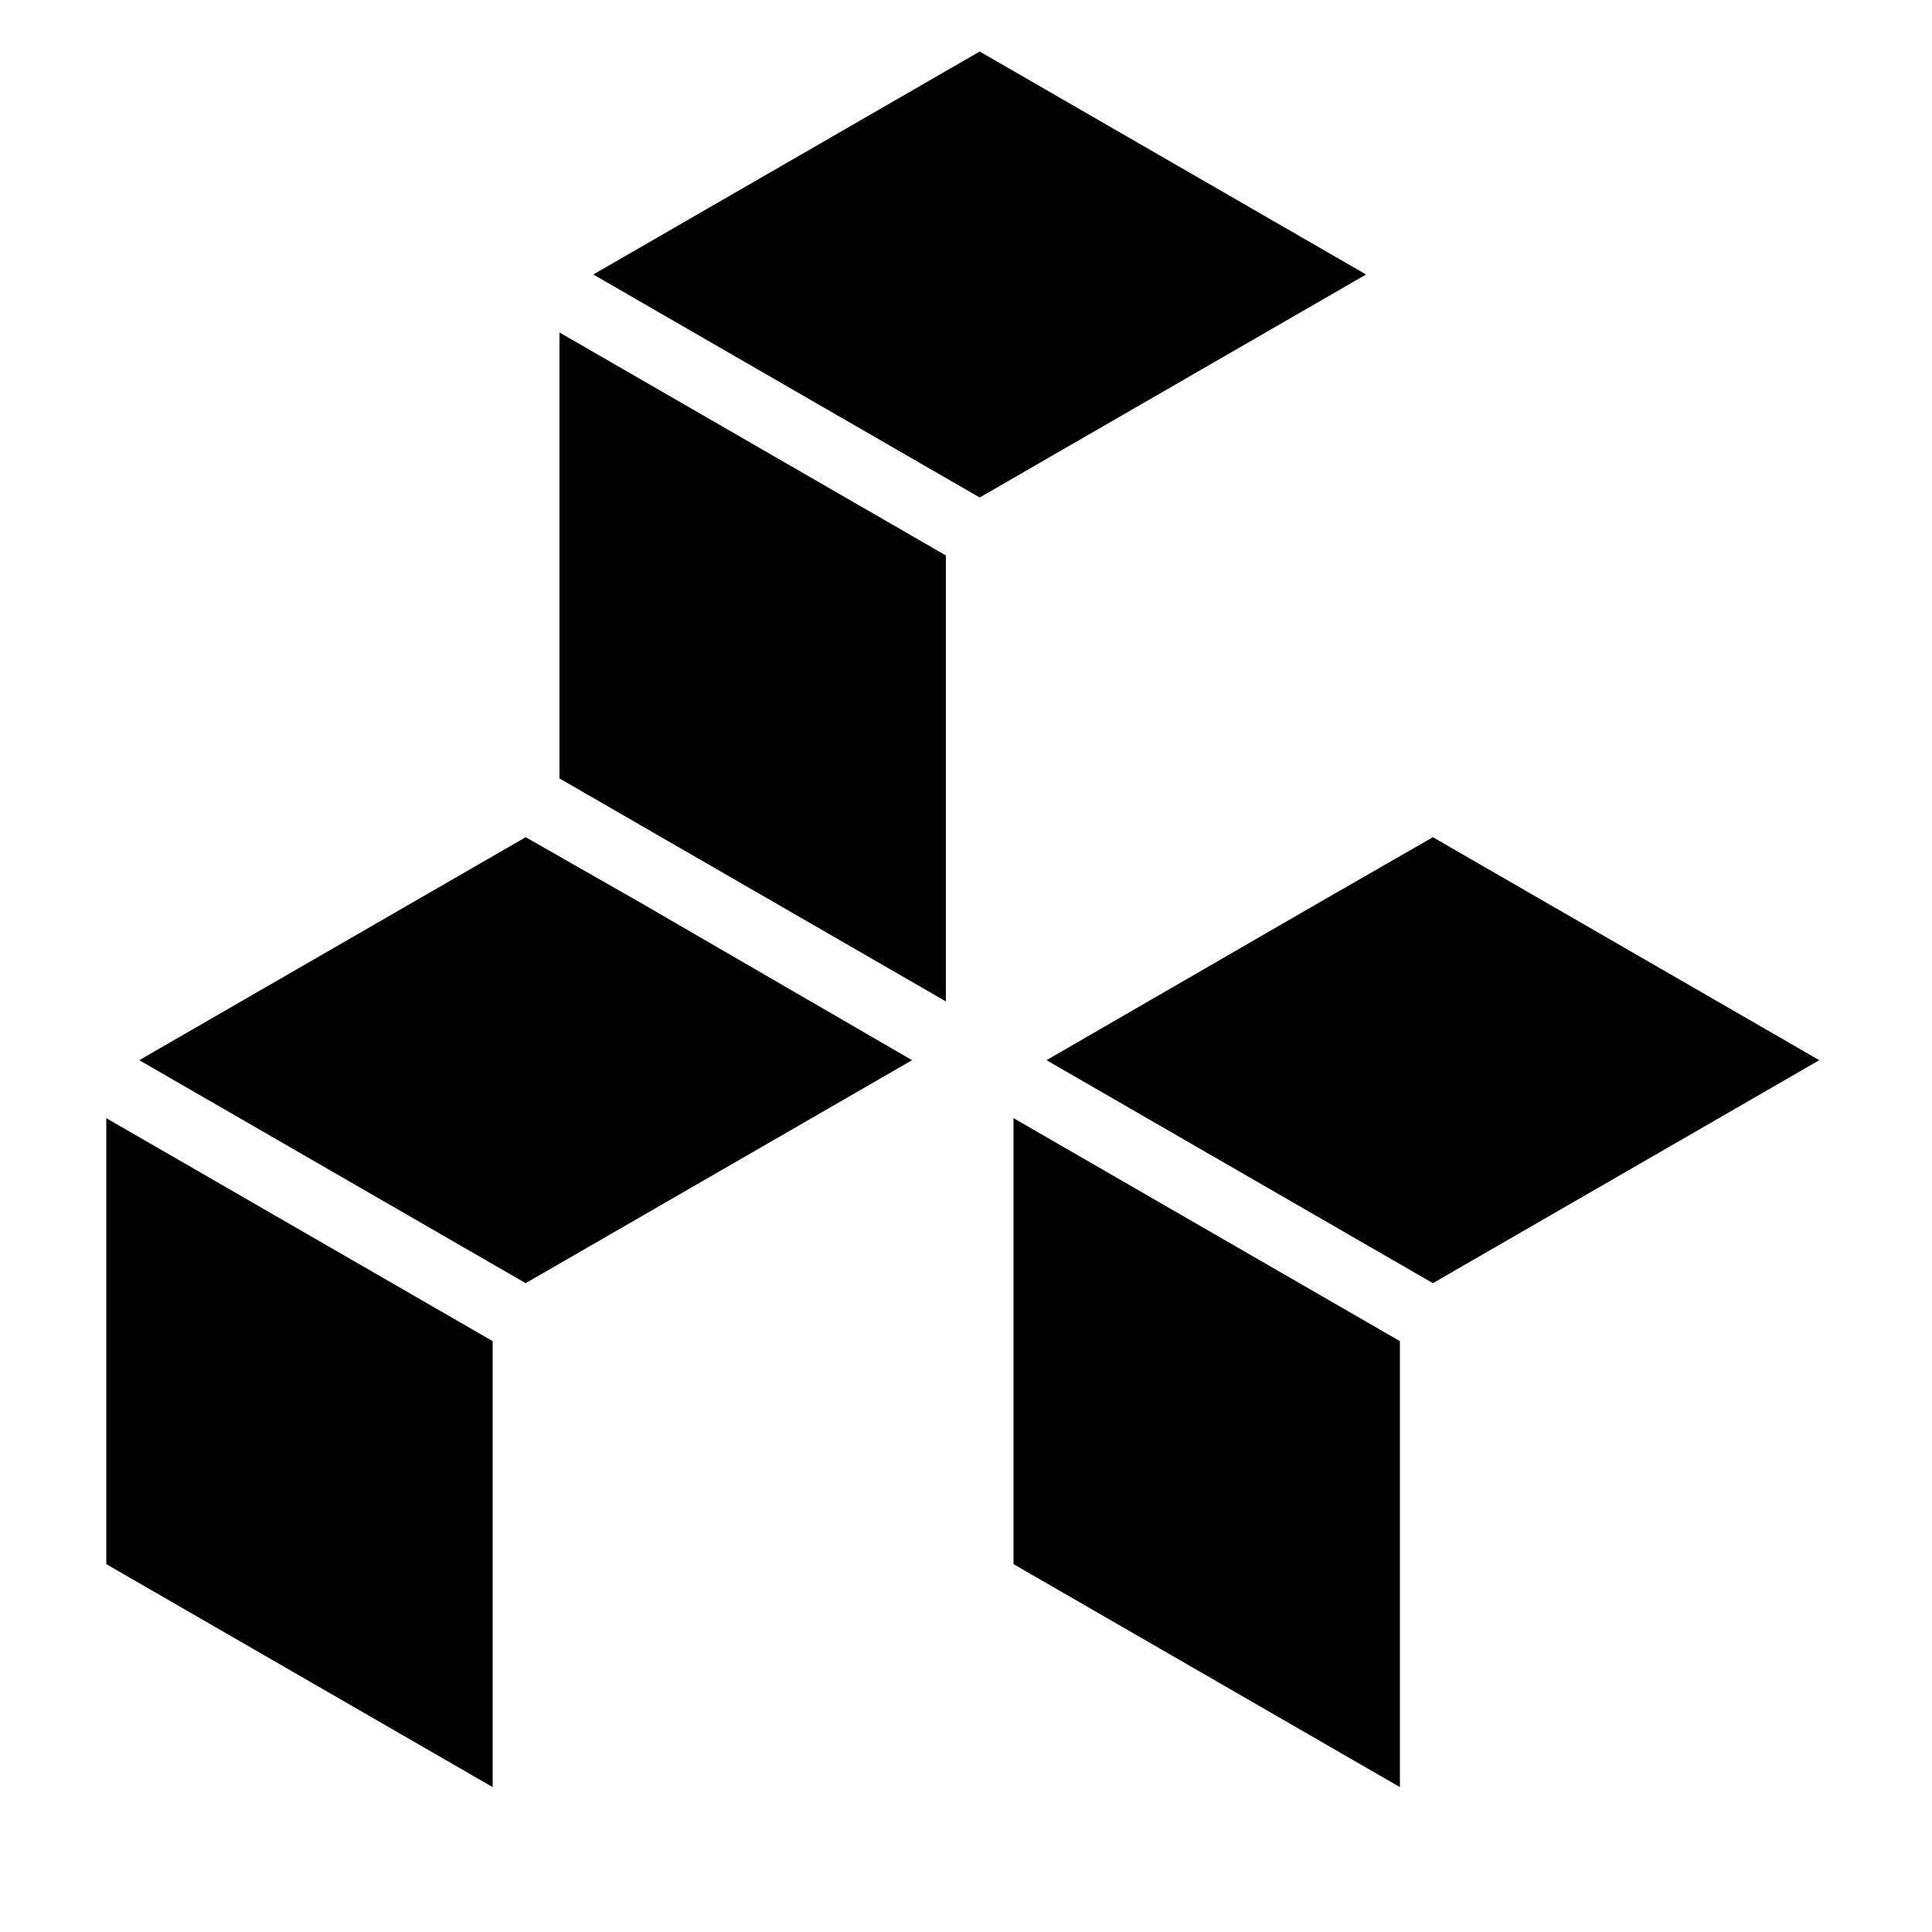
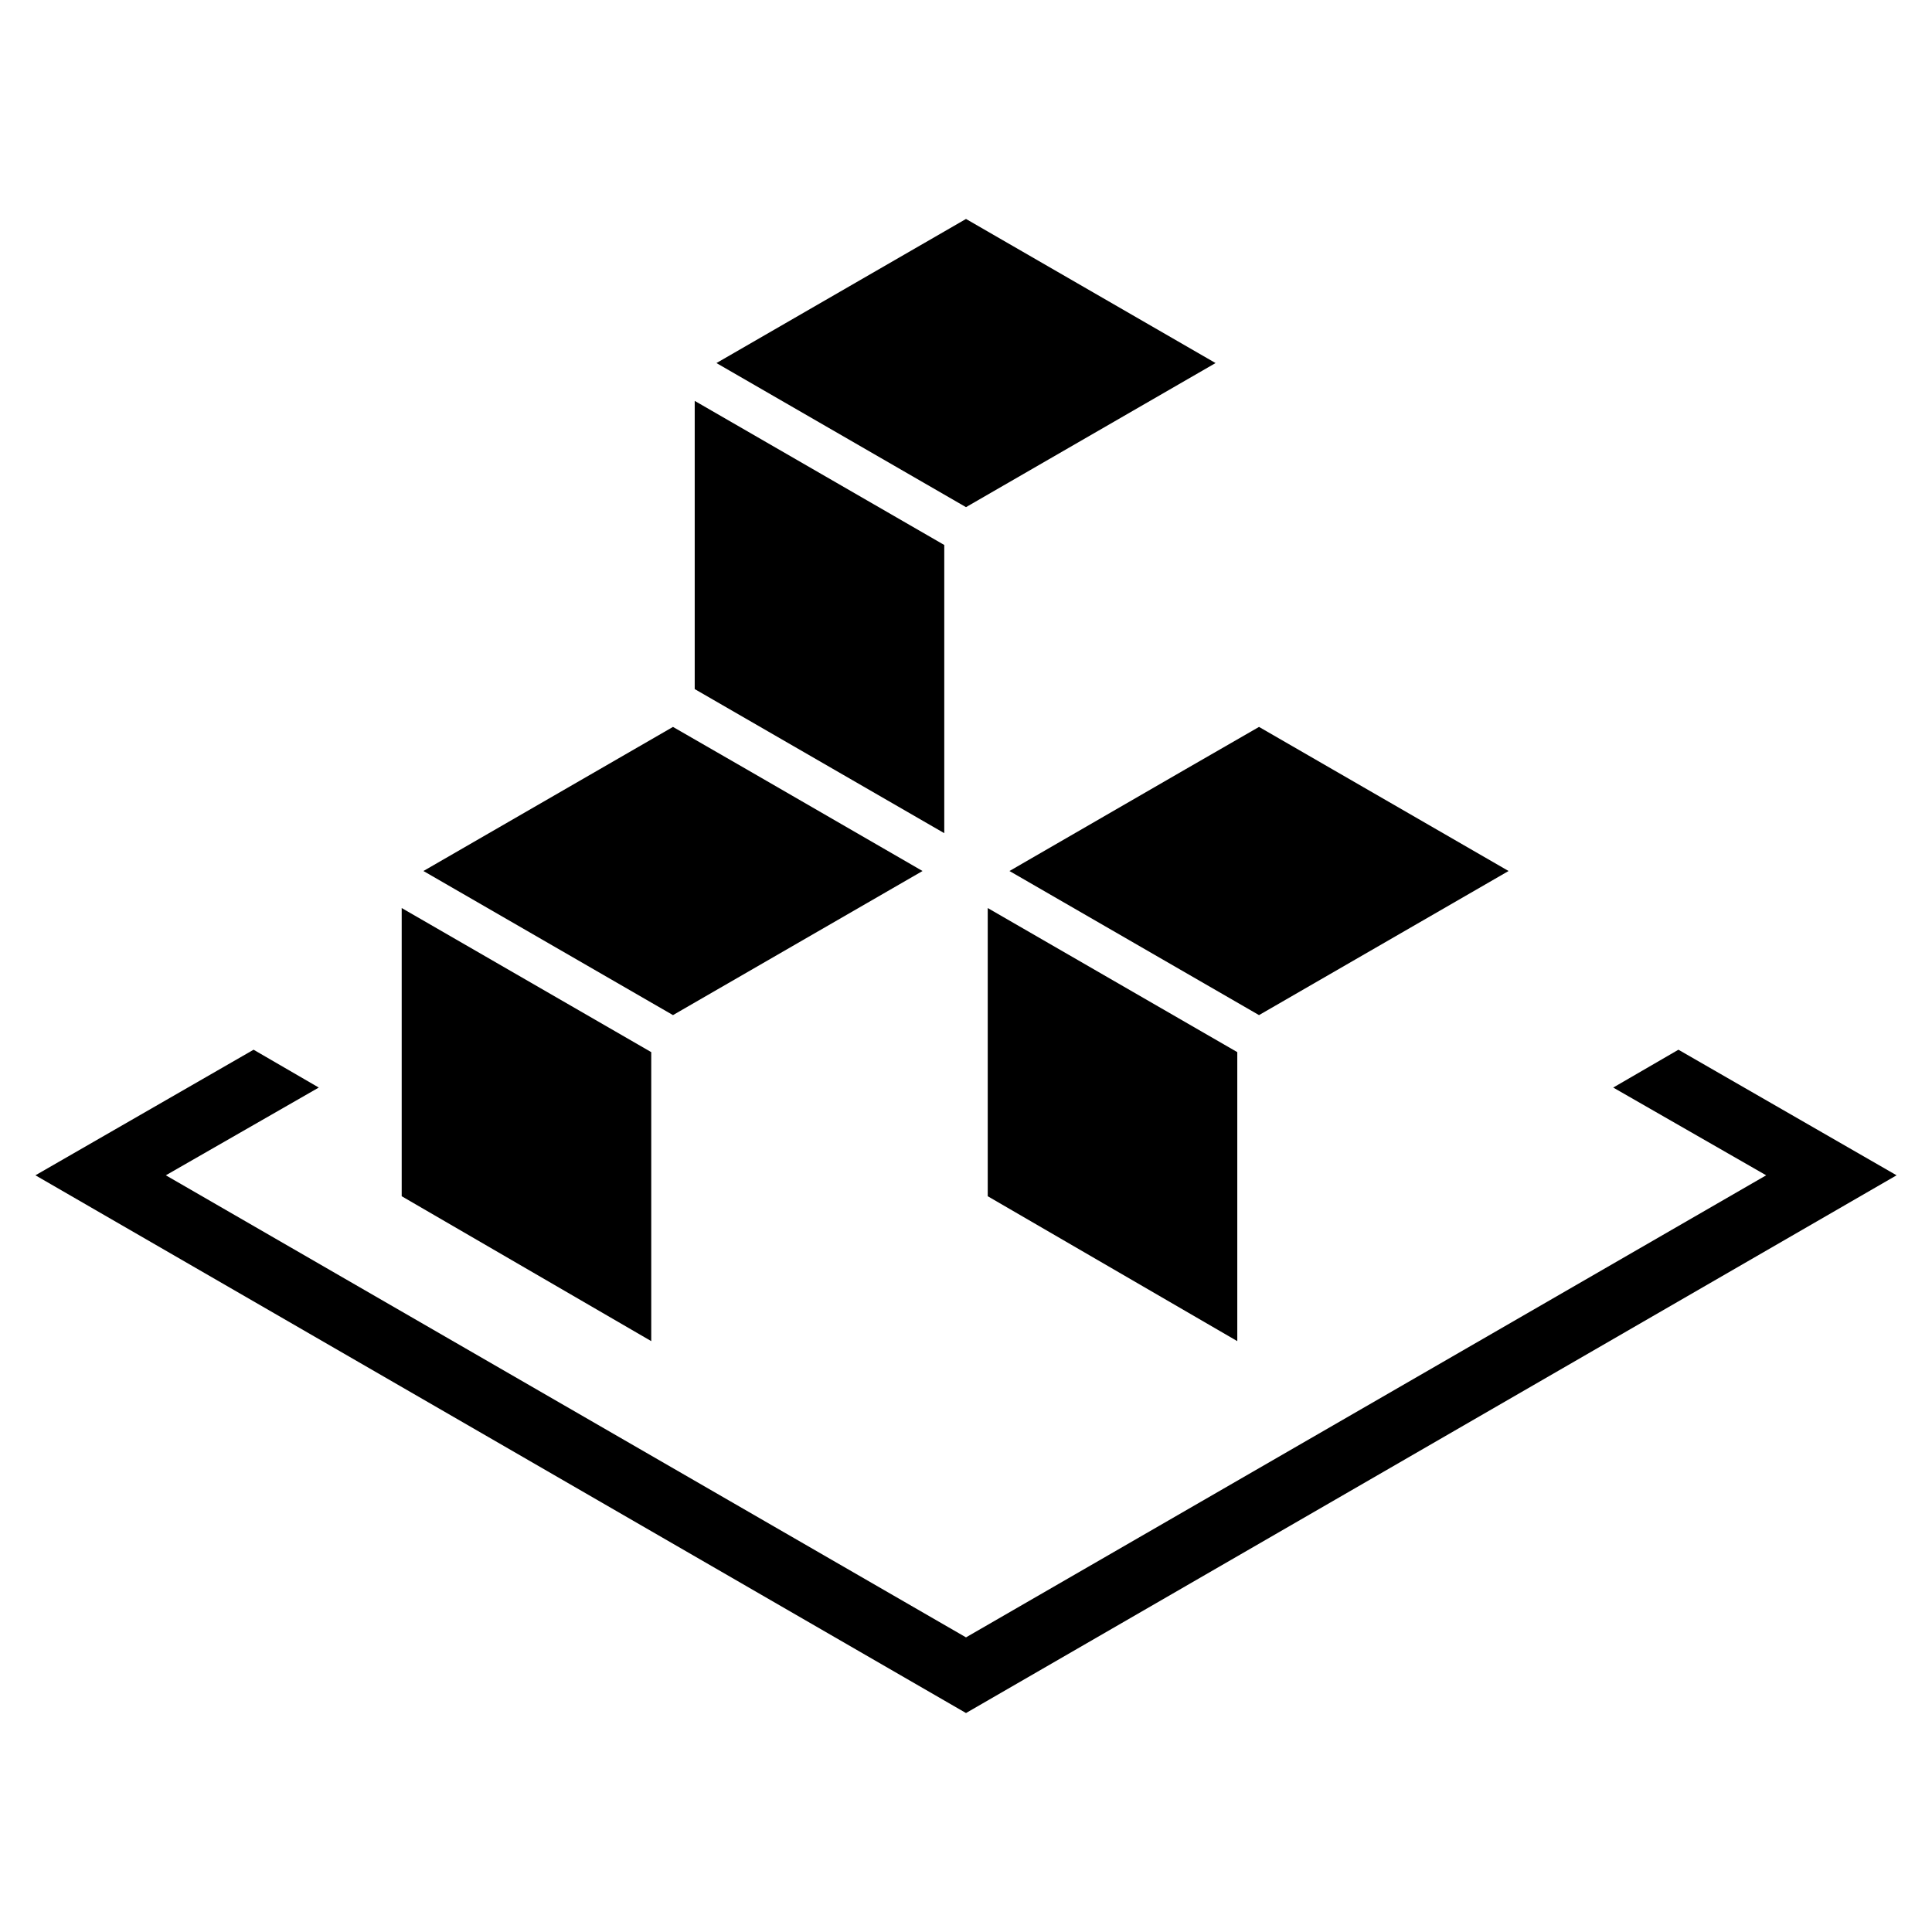
<svg xmlns="http://www.w3.org/2000/svg" aria-hidden="true" focusable="false" viewBox="0 0 24 24">
-   <polygon points="1.32 19.43 6.12 22.2 6.12 16.66 1.32 13.89 1.32 19.43" />
-   <polygon points="6.53 10.4 1.73 13.17 6.53 15.94 11.33 13.17 7.95 11.21 6.53 10.4" />
-   <polygon points="17.8 10.4 16.39 11.21 13 13.17 17.8 15.94 22.6 13.17 17.8 10.4" />
-   <polygon points="12.59 19.43 17.39 22.2 17.39 16.66 12.59 13.89 12.59 19.43" />
-   <polygon points="6.95 9.67 11.75 12.44 11.75 6.9 6.95 4.13 6.95 9.67" />
-   <polygon points="12.17 .64 7.37 3.41 12.17 6.18 16.97 3.41 12.17 .64" />
+   <polygon points="20.85 13.04 20.04 13.51 21.94 14.6 12 20.34 2.06 14.6 3.96 13.51 3.15 13.04 .44 14.6 12 21.28 23.56 14.6 20.85 13.04" />
+   <g>
+     <polygon points="4.99 14.86 8.09 16.66 8.09 13.07 4.99 11.28 4.99 14.86" />
+     <polygon points="8.36 9.03 5.26 10.82 8.36 12.61 11.46 10.82 9.28 9.56 8.36 9.03" />
+     <polygon points="15.64 9.03 14.72 9.56 12.54 10.82 15.64 12.61 18.74 10.82 15.64 9.03" />
+     <polygon points="12.27 14.86 15.37 16.66 15.37 13.07 12.27 11.28 12.27 14.86" />
+     <polygon points="8.63 8.56 11.73 10.35 11.73 6.77 8.63 4.98 8.63 8.56" />
+     <polygon points="12 2.72 8.9 4.51 12 6.3 15.1 4.51 12 2.72" />
+   </g>
</svg>
